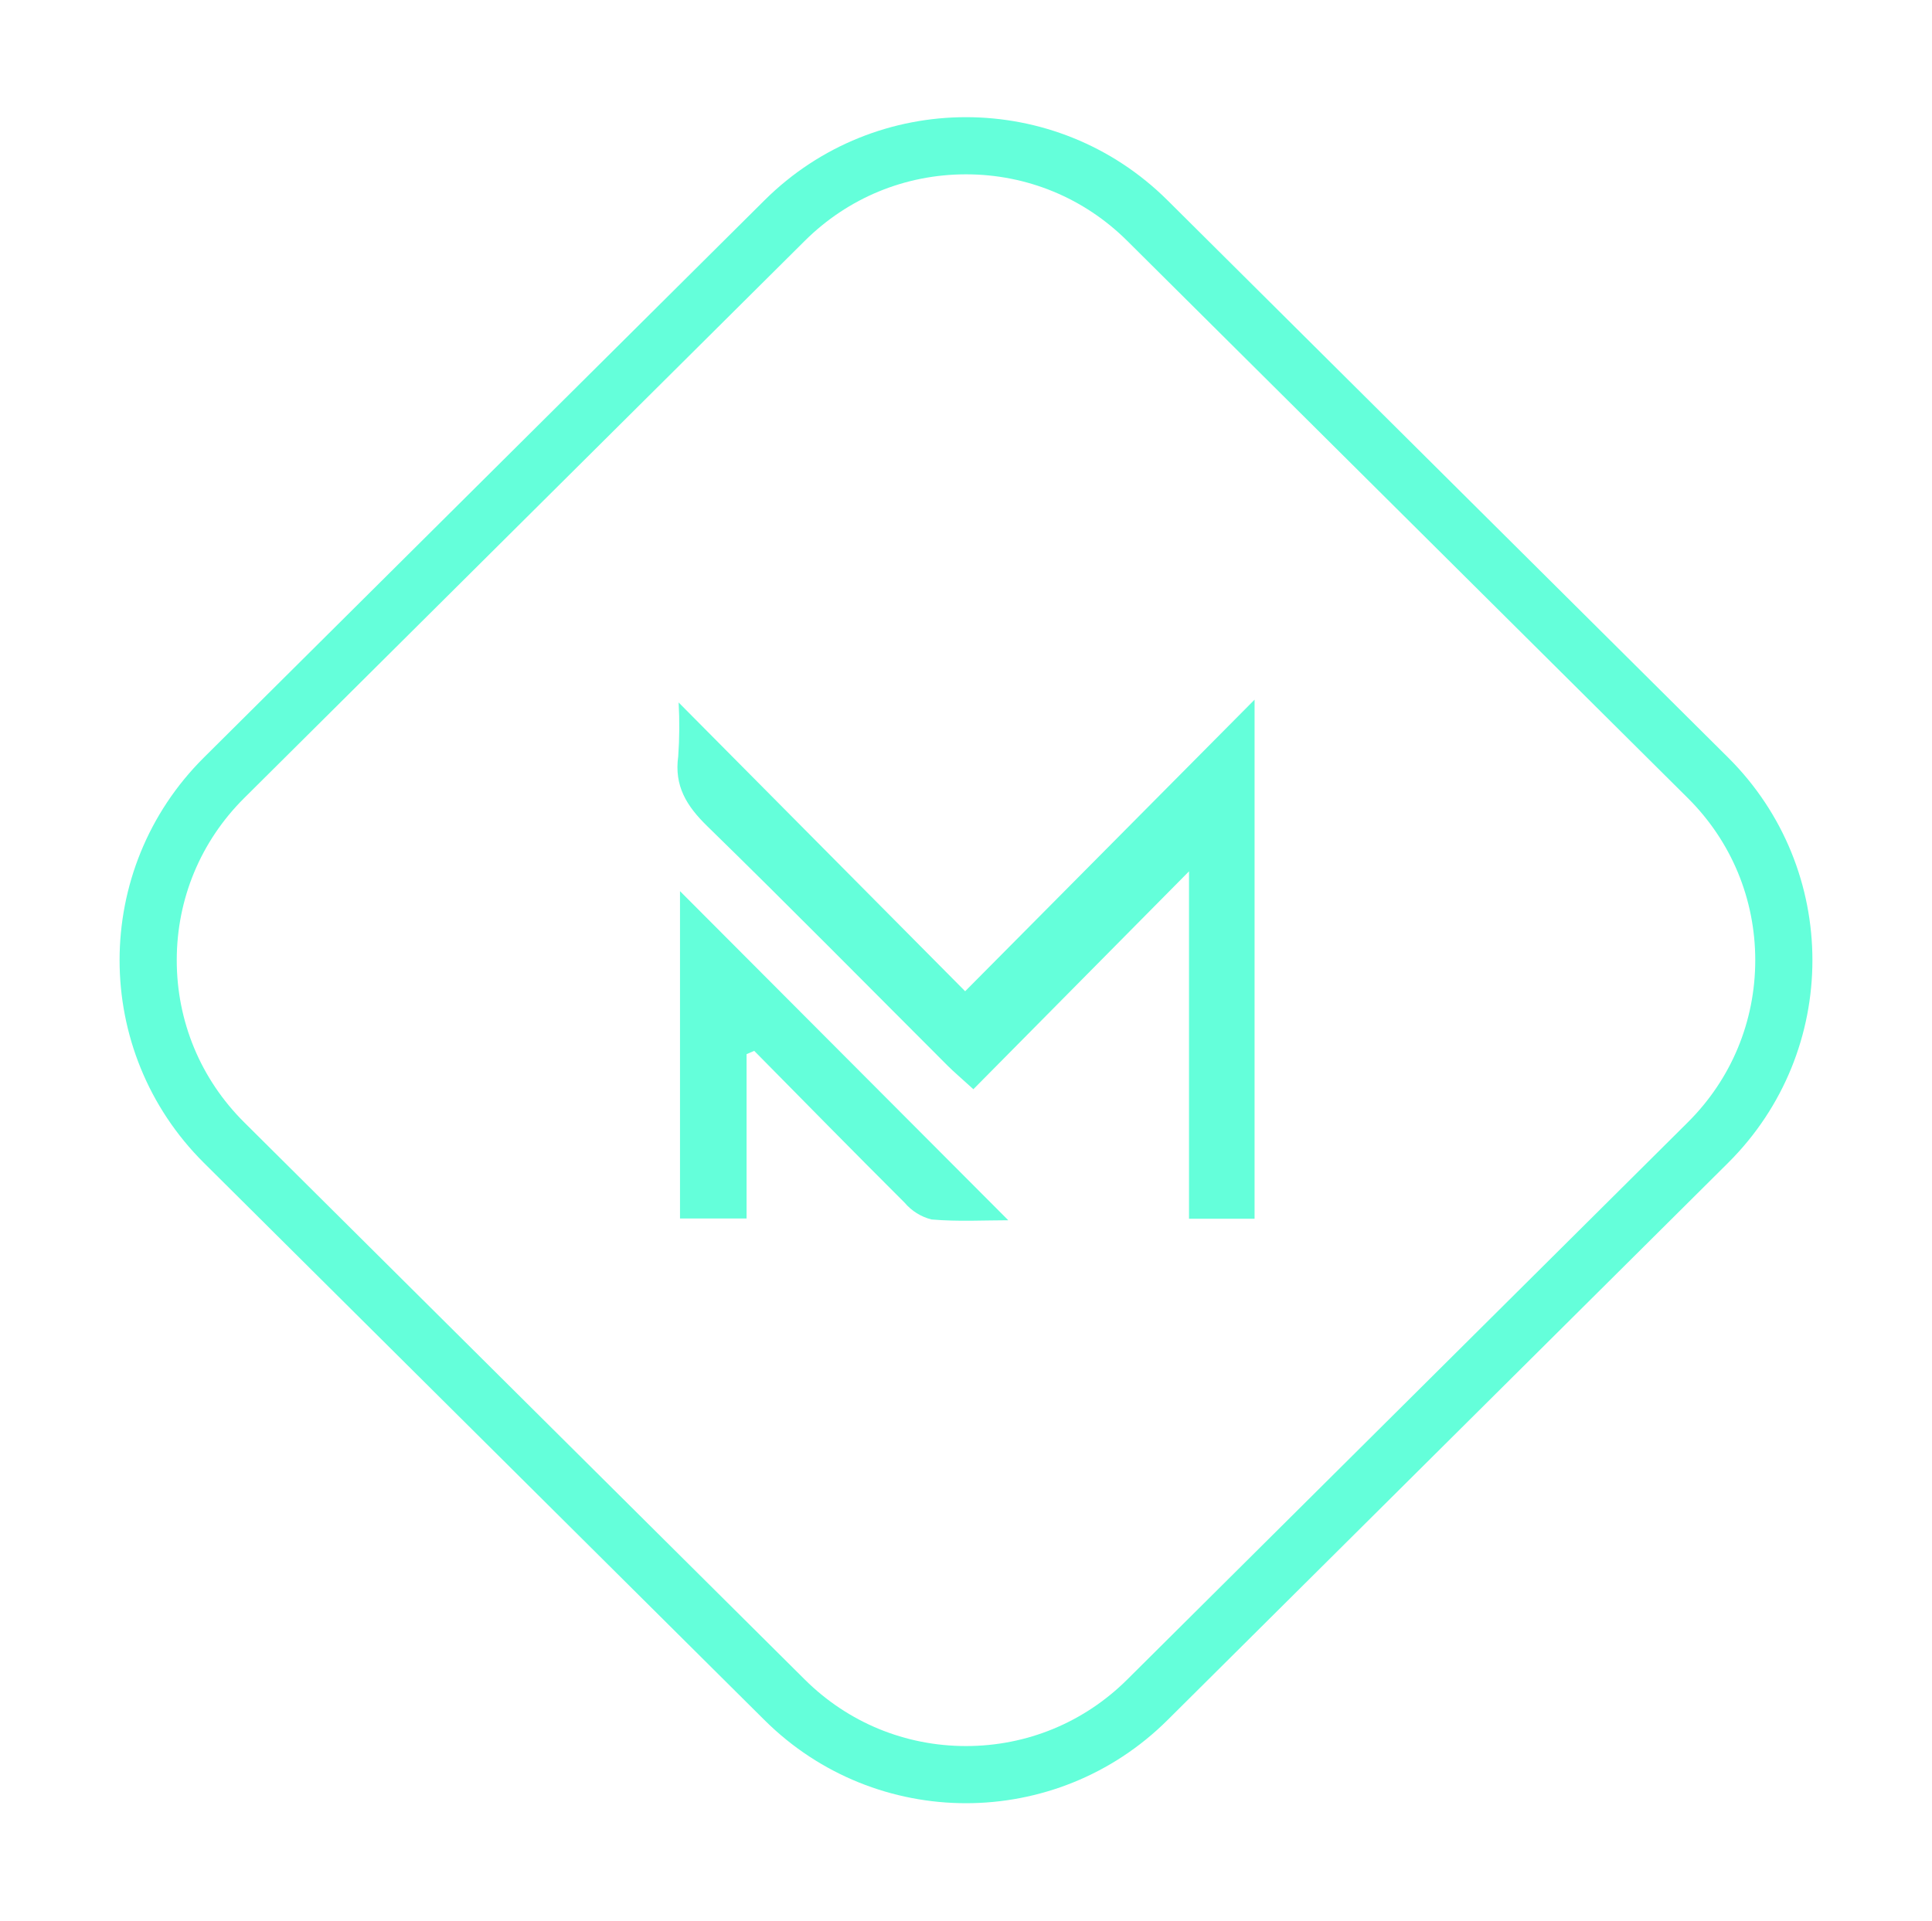
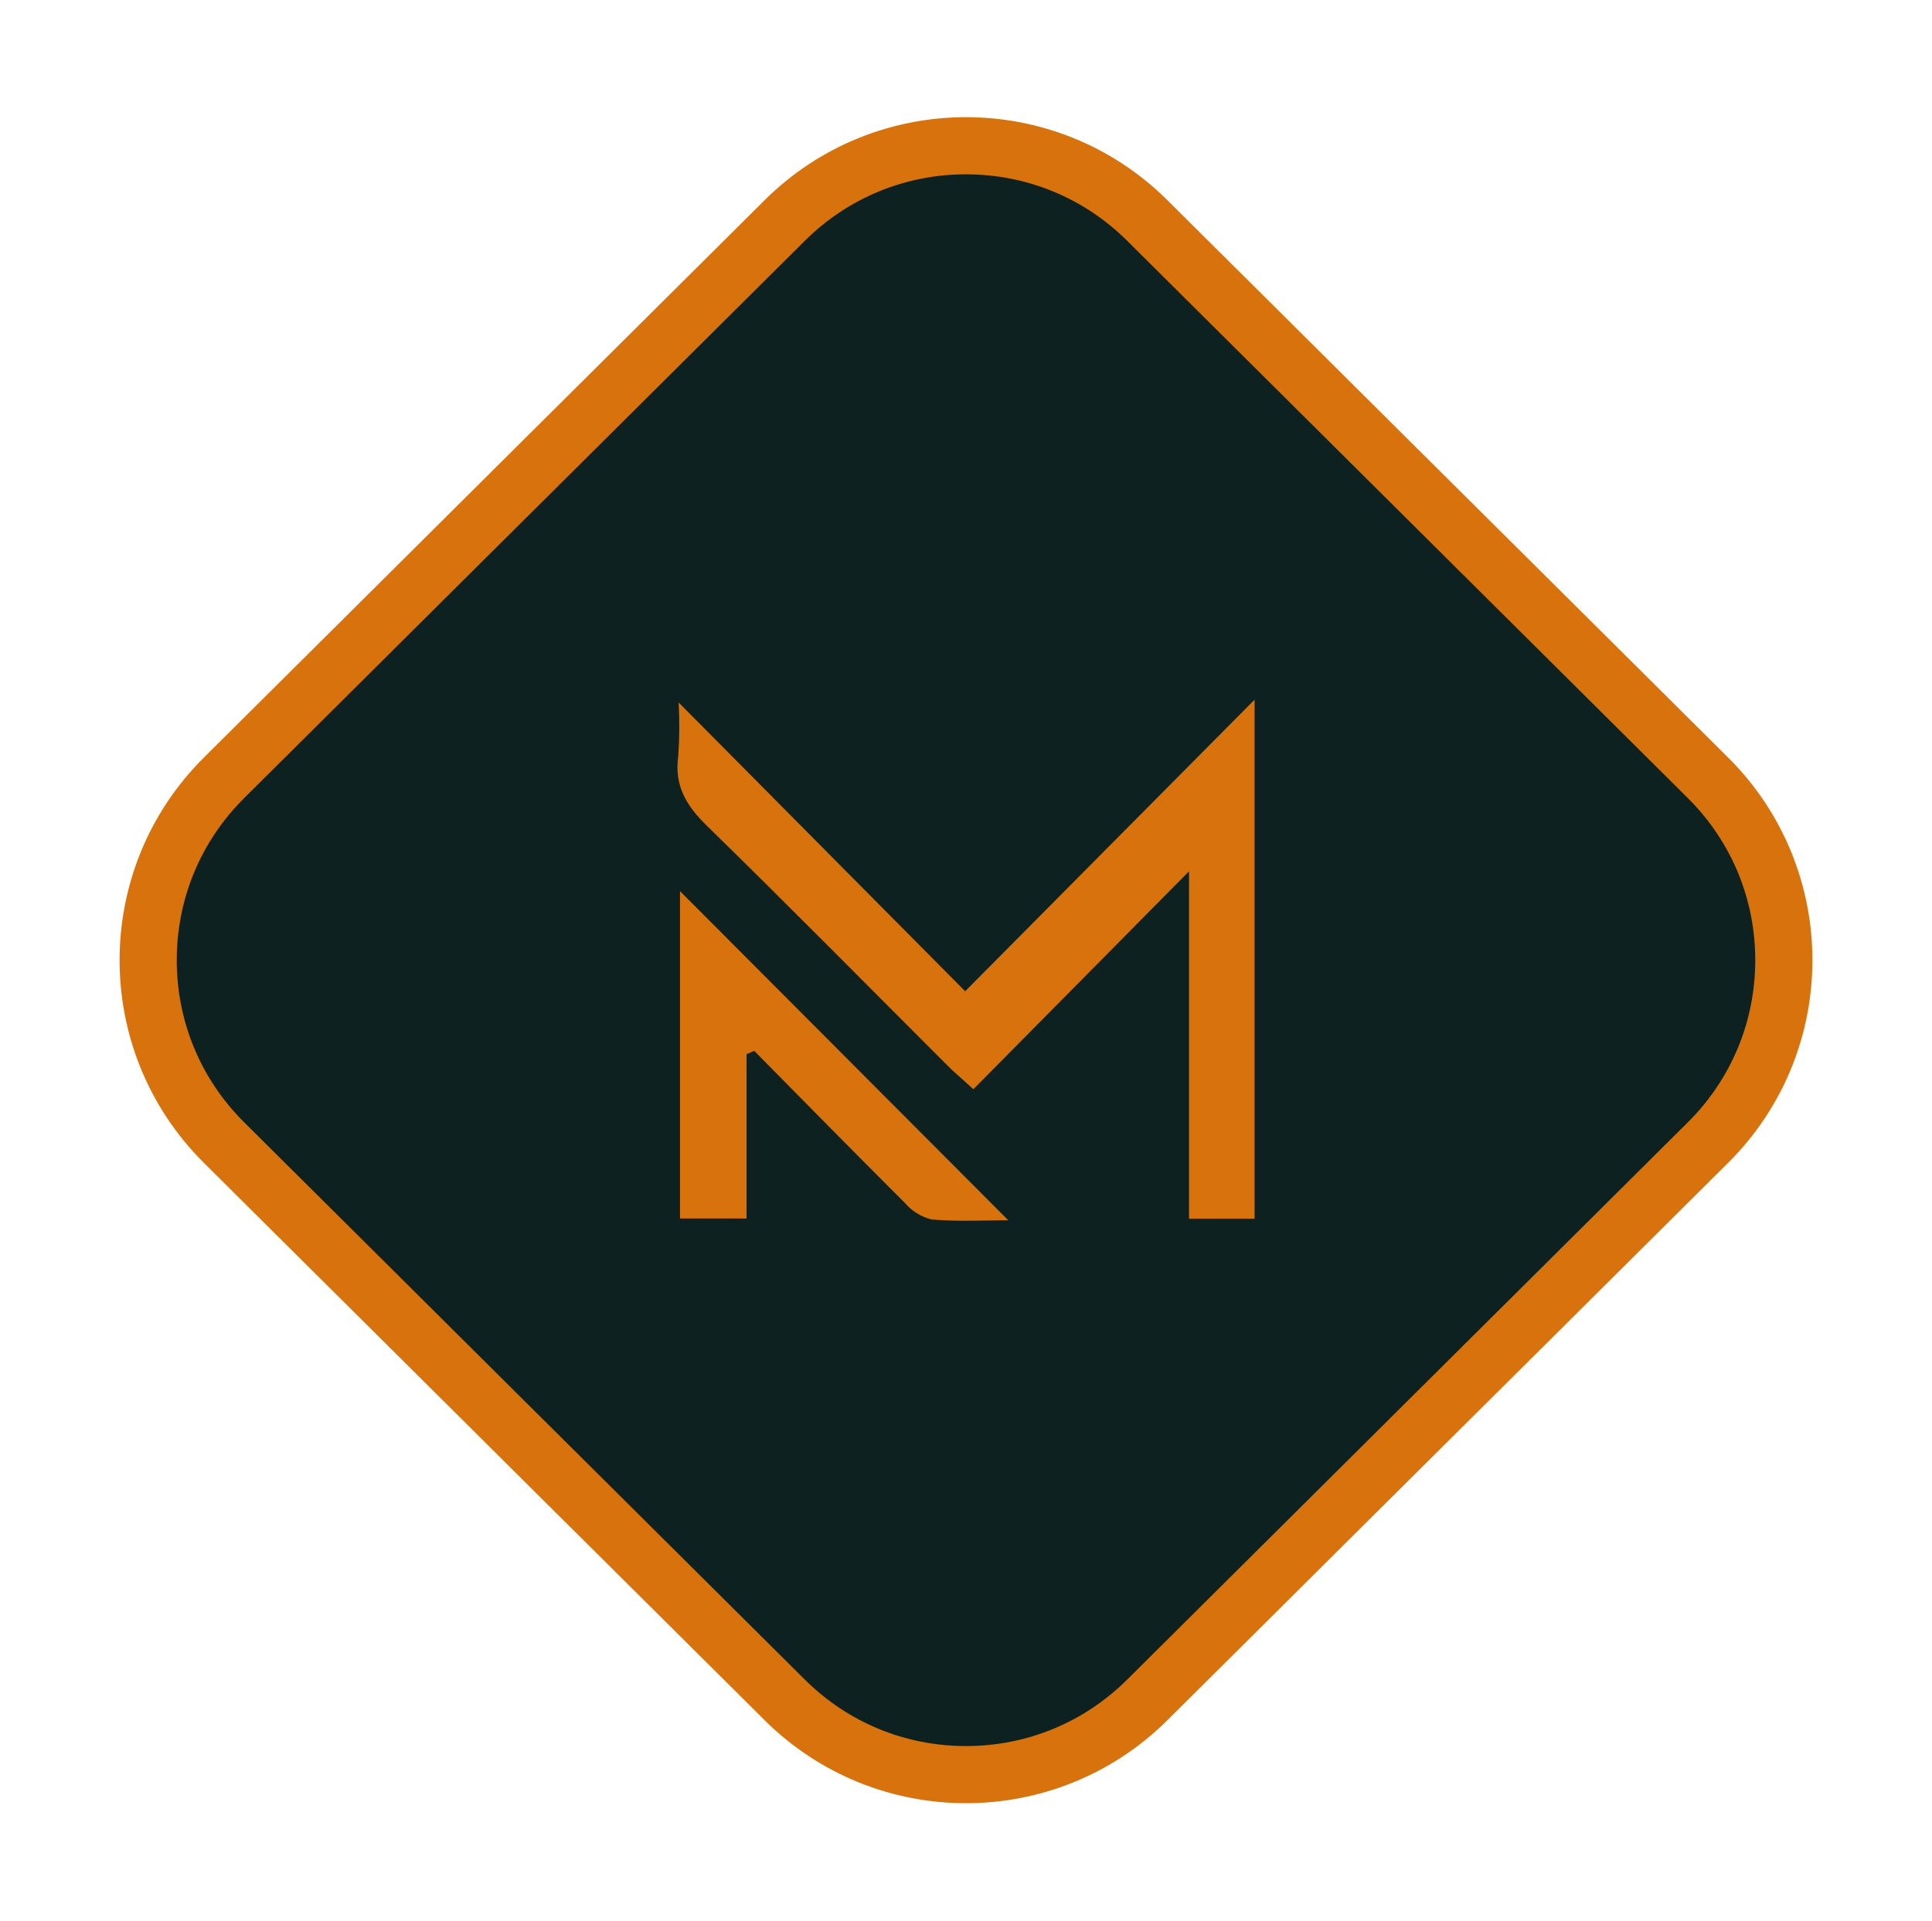
<svg xmlns="http://www.w3.org/2000/svg" viewBox="0 0 169 168">
  <g transform="translate(-857.568 -473.344)">
-     <g transform="translate(857.568 473.344)" fill="transparent">
+     <g transform="translate(857.568 473.344)" fill="#0C2120">
      <path d="M 84.5 155.249 C 81.588 155.249 78.748 154.699 76.061 153.614 C 73.281 152.491 70.784 150.84 68.637 148.706 L 19.598 99.957 C 17.434 97.806 15.759 95.296 14.62 92.497 C 13.519 89.793 12.961 86.934 12.961 84 C 12.961 81.065 13.519 78.207 14.62 75.503 C 15.759 72.704 17.434 70.194 19.598 68.043 L 68.637 19.294 C 70.784 17.16 73.281 15.509 76.061 14.386 C 78.748 13.301 81.588 12.751 84.5 12.751 C 84.5 12.751 84.5 12.751 84.5 12.751 C 87.412 12.751 90.251 13.301 92.939 14.386 C 95.719 15.509 98.216 17.16 100.363 19.294 L 149.402 68.043 C 151.566 70.194 153.241 72.704 154.38 75.503 C 155.481 78.207 156.039 81.065 156.039 84 C 156.039 86.934 155.481 89.793 154.38 92.497 C 153.241 95.296 151.566 97.806 149.402 99.957 L 100.363 148.706 C 98.216 150.84 95.719 152.491 92.939 153.614 C 90.251 154.699 87.412 155.249 84.5 155.249 Z" stroke="none" />
-       <path d="M 84.5 15.251 C 79.18 15.251 74.173 17.316 70.4 21.067 L 21.361 69.816 C 17.556 73.598 15.461 78.635 15.461 84 C 15.461 89.365 17.556 94.402 21.361 98.184 L 70.4 146.933 C 74.173 150.684 79.18 152.749 84.5 152.749 C 89.82 152.749 94.827 150.684 98.6 146.933 L 147.639 98.184 C 151.444 94.402 153.539 89.365 153.539 84 C 153.539 78.635 151.444 73.598 147.639 69.816 L 98.6 21.067 C 94.827 17.316 89.82 15.251 84.5 15.251 M 84.5 10.251 C 90.875 10.251 97.25 12.674 102.125 17.521 L 151.164 66.27 C 160.998 76.045 160.998 91.955 151.164 101.73 L 102.125 150.479 C 92.374 160.172 76.626 160.172 66.875 150.479 L 17.836 101.73 C 8.002 91.955 8.002 76.045 17.836 66.27 L 66.875 17.521 C 71.75 12.674 78.125 10.251 84.5 10.251 Z" stroke="none" fill="#64ffda" />
+       <path d="M 84.5 15.251 C 79.18 15.251 74.173 17.316 70.4 21.067 L 21.361 69.816 C 17.556 73.598 15.461 78.635 15.461 84 C 15.461 89.365 17.556 94.402 21.361 98.184 L 70.4 146.933 C 74.173 150.684 79.18 152.749 84.5 152.749 C 89.82 152.749 94.827 150.684 98.6 146.933 L 147.639 98.184 C 151.444 94.402 153.539 89.365 153.539 84 C 153.539 78.635 151.444 73.598 147.639 69.816 L 98.6 21.067 C 94.827 17.316 89.82 15.251 84.5 15.251 M 84.5 10.251 C 90.875 10.251 97.25 12.674 102.125 17.521 L 151.164 66.27 C 160.998 76.045 160.998 91.955 151.164 101.73 L 102.125 150.479 C 92.374 160.172 76.626 160.172 66.875 150.479 L 17.836 101.73 C 8.002 91.955 8.002 76.045 17.836 66.27 L 66.875 17.521 C 71.75 12.674 78.125 10.251 84.5 10.251 Z" stroke="none" fill="#D7720C" />
    </g>
    <g transform="translate(576.687 249.079)">
-       <path d="M390.623,330.884h-5.735V300.492l-18.862,19.061c-1.093-1-1.693-1.5-2.246-2.053-7-6.995-13.949-14.049-21.033-20.96-1.808-1.764-2.9-3.515-2.539-6.11a37.276,37.276,0,0,0,.035-4.712l25.064,25.263,25.317-25.508Z" transform="translate(0)" fill="#64ffda" class="icon" />
-       <path d="M346.423,333.983v14.376H340.6V319.725l28.716,28.791c-2.085,0-4.413.131-6.713-.069a4.517,4.517,0,0,1-2.355-1.468c-4.416-4.4-8.777-8.848-13.156-13.282Z" transform="translate(-0.236 -17.5)" fill="#64ffda" class="icon" />
+       <path d="M390.623,330.884h-5.735V300.492l-18.862,19.061c-1.093-1-1.693-1.5-2.246-2.053-7-6.995-13.949-14.049-21.033-20.96-1.808-1.764-2.9-3.515-2.539-6.11a37.276,37.276,0,0,0,.035-4.712l25.064,25.263,25.317-25.508Z" transform="translate(0)" fill="#D7720C" class="icon" />
+       <path d="M346.423,333.983v14.376H340.6V319.725l28.716,28.791c-2.085,0-4.413.131-6.713-.069a4.517,4.517,0,0,1-2.355-1.468c-4.416-4.4-8.777-8.848-13.156-13.282Z" transform="translate(-0.236 -17.5)" fill="#D7720C" class="icon" />
    </g>
  </g>
</svg>
